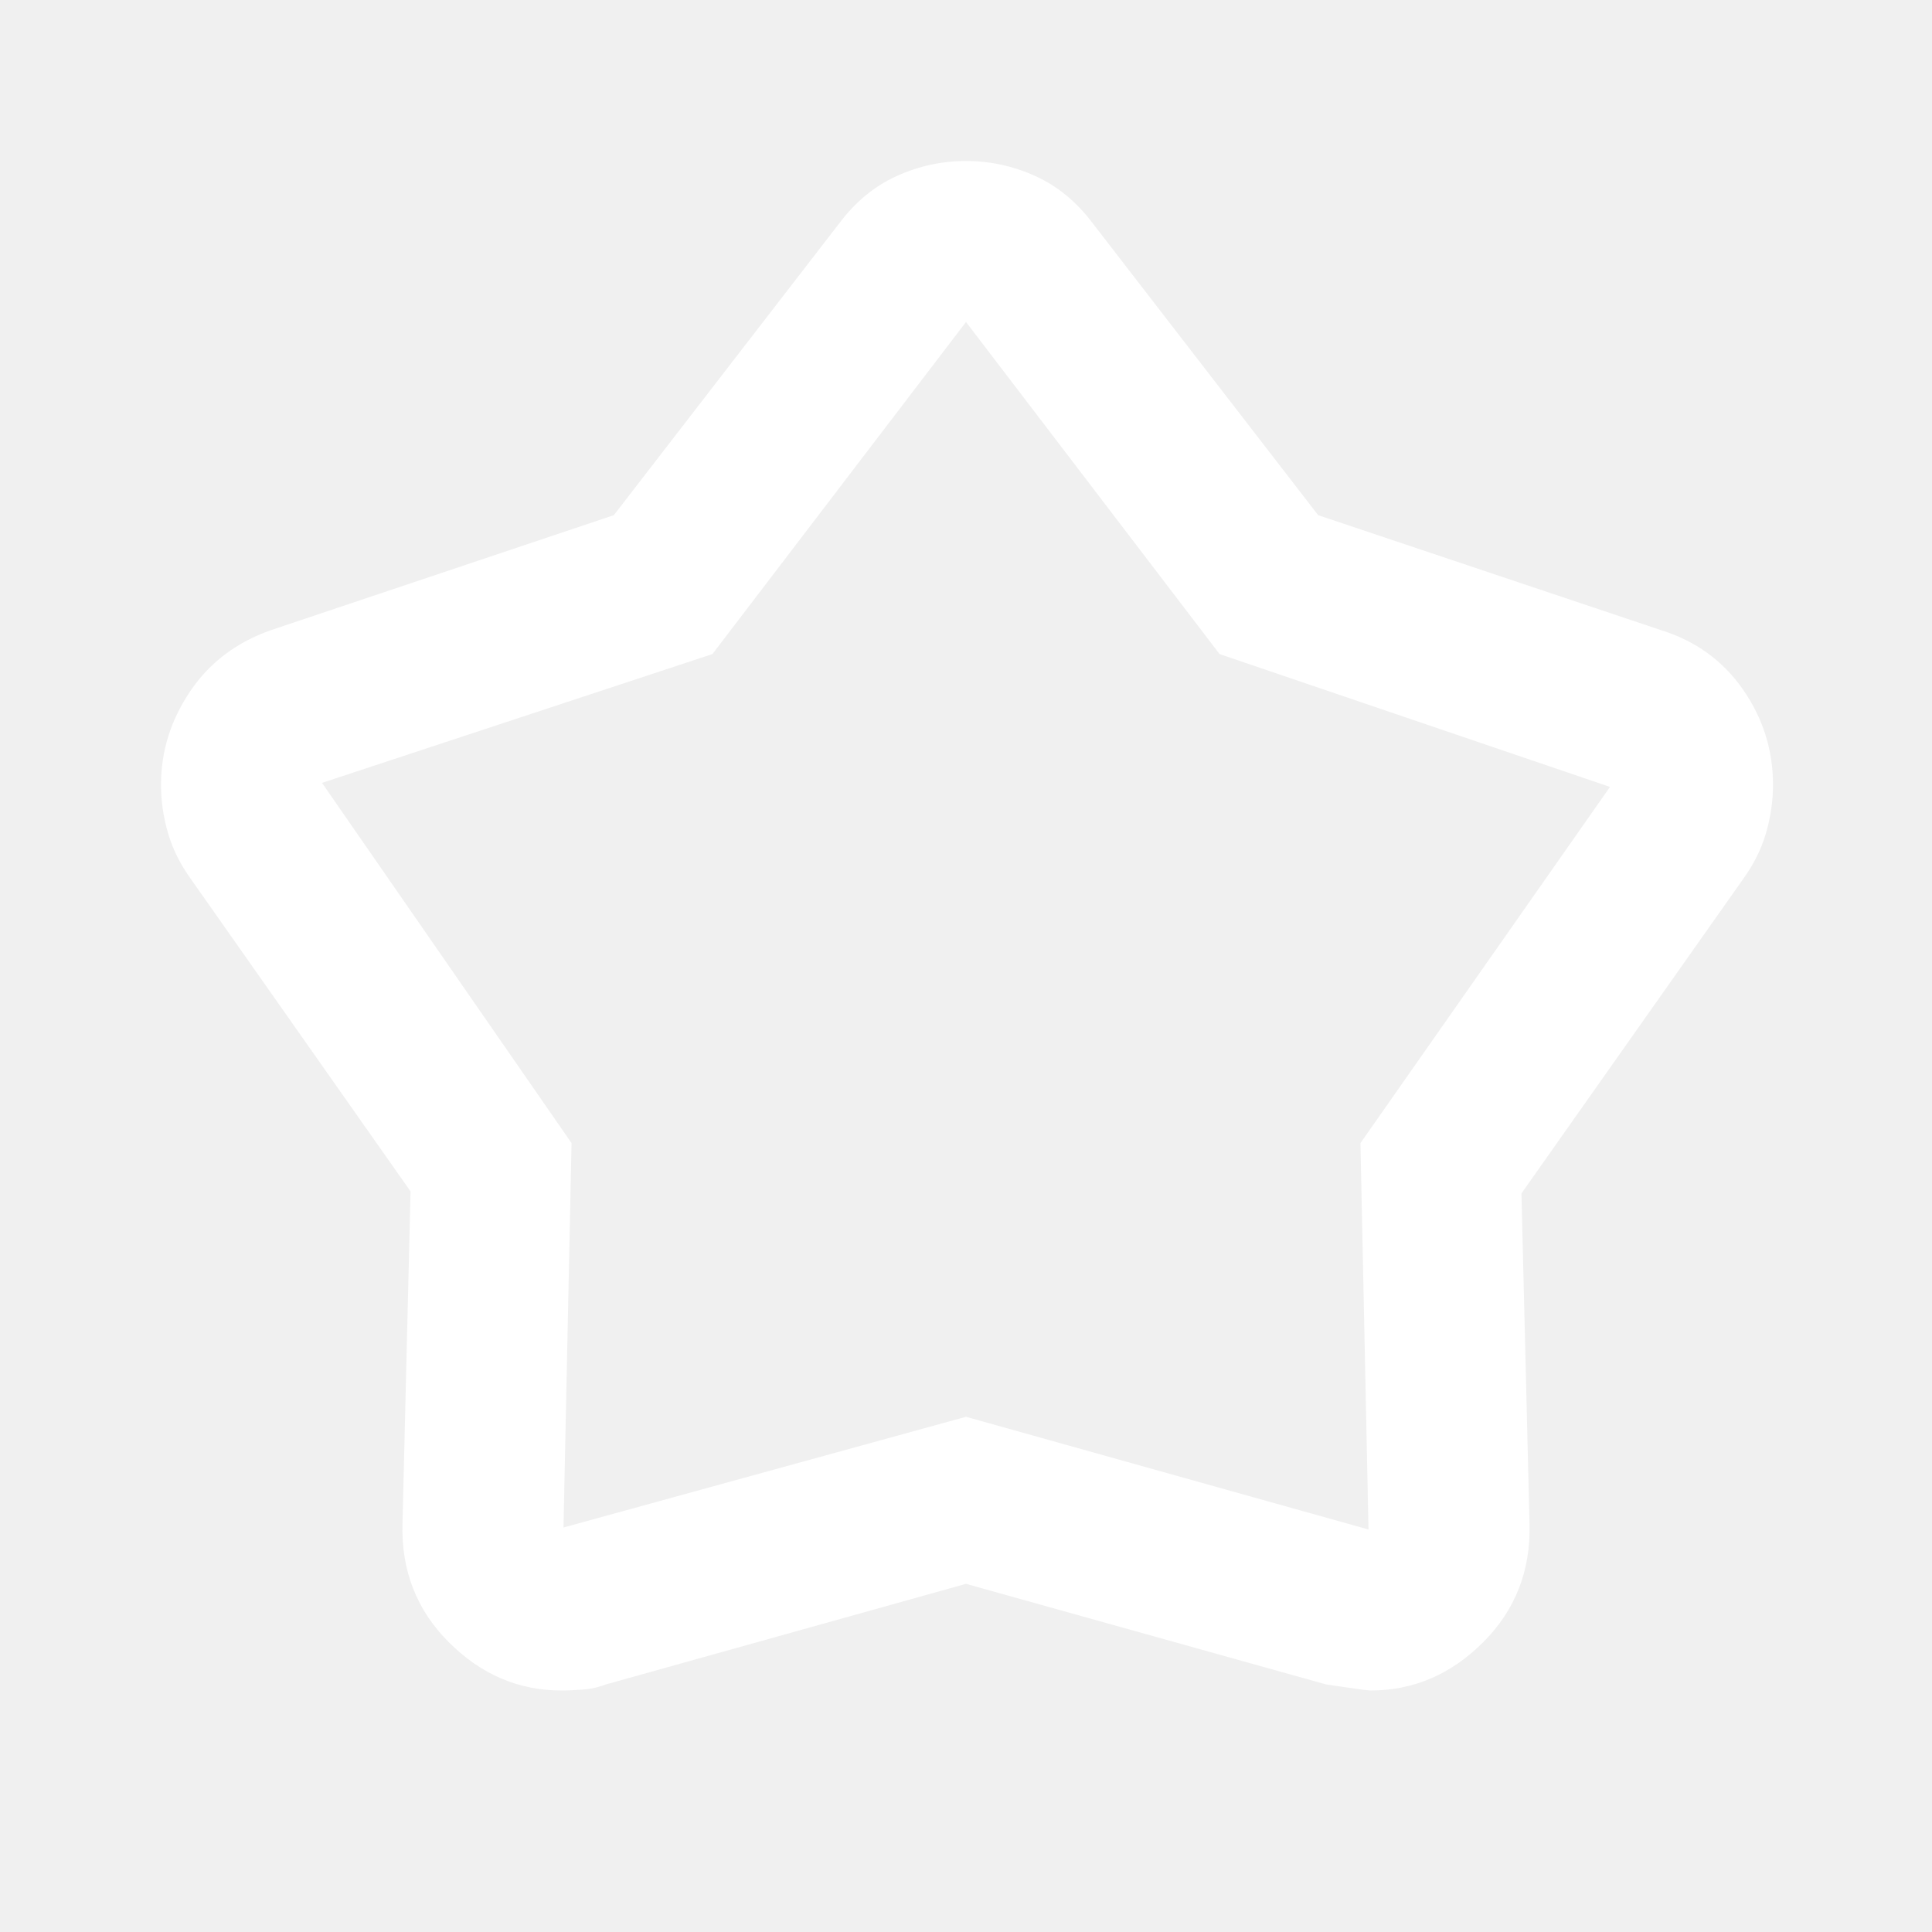
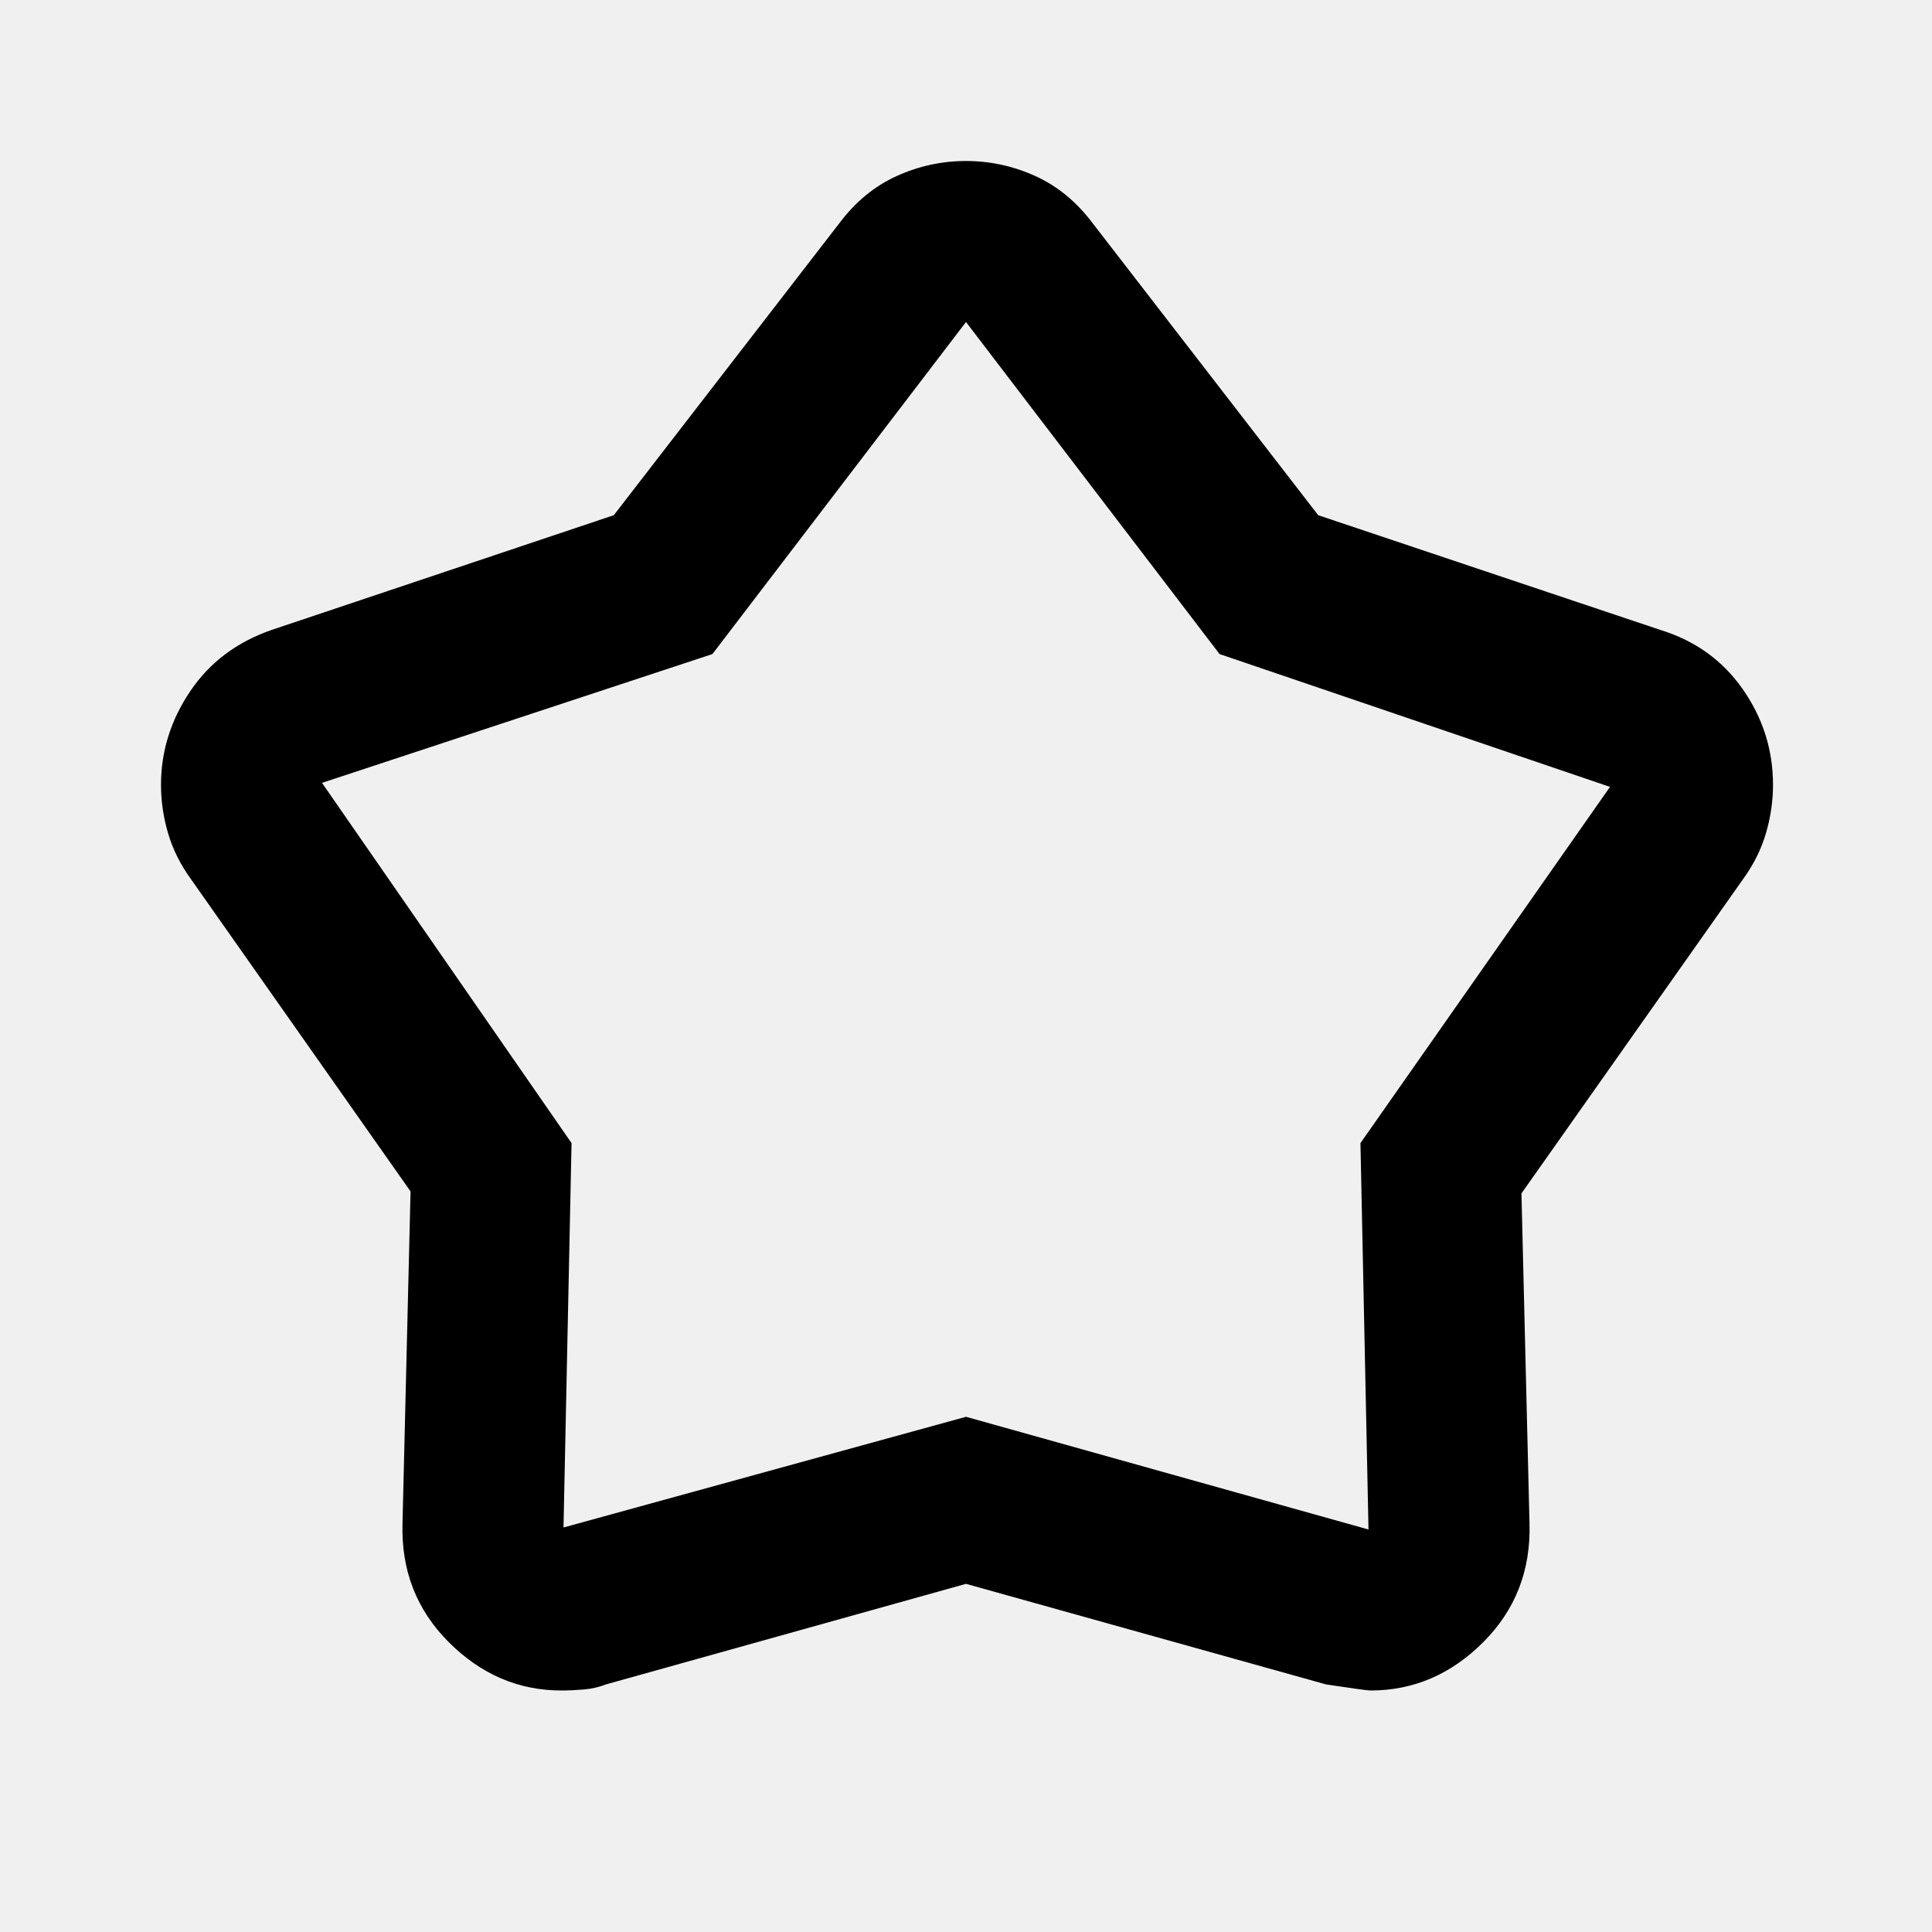
- <svg xmlns="http://www.w3.org/2000/svg" height="24px" viewBox="0 -960 960 960" width="24px" fill="#FFFFFF">
+ <svg xmlns="http://www.w3.org/2000/svg" height="24px" viewBox="0 -960 960 960" width="24px" fill="oklch(55.1% 0.027 264.364)">
  <path d="m305-704 112-145q12-16 28.5-23.5T480-880q18 0 34.5 7.5T543-849l112 145 170 57q26 8 41 29.5t15 47.5q0 12-3.5 24T866-523L756-367l4 164q1 35-23 59t-56 24q-2 0-22-3l-179-50-179 50q-5 2-11 2.5t-11 .5q-32 0-56-24t-23-59l4-165L95-523q-8-11-11.5-23T80-570q0-25 14.5-46.5T135-647l170-57Zm49 69-194 64 124 179-4 191 200-55 200 56-4-192 124-177-194-66-126-165-126 165Zm126 135Z" />
</svg>
